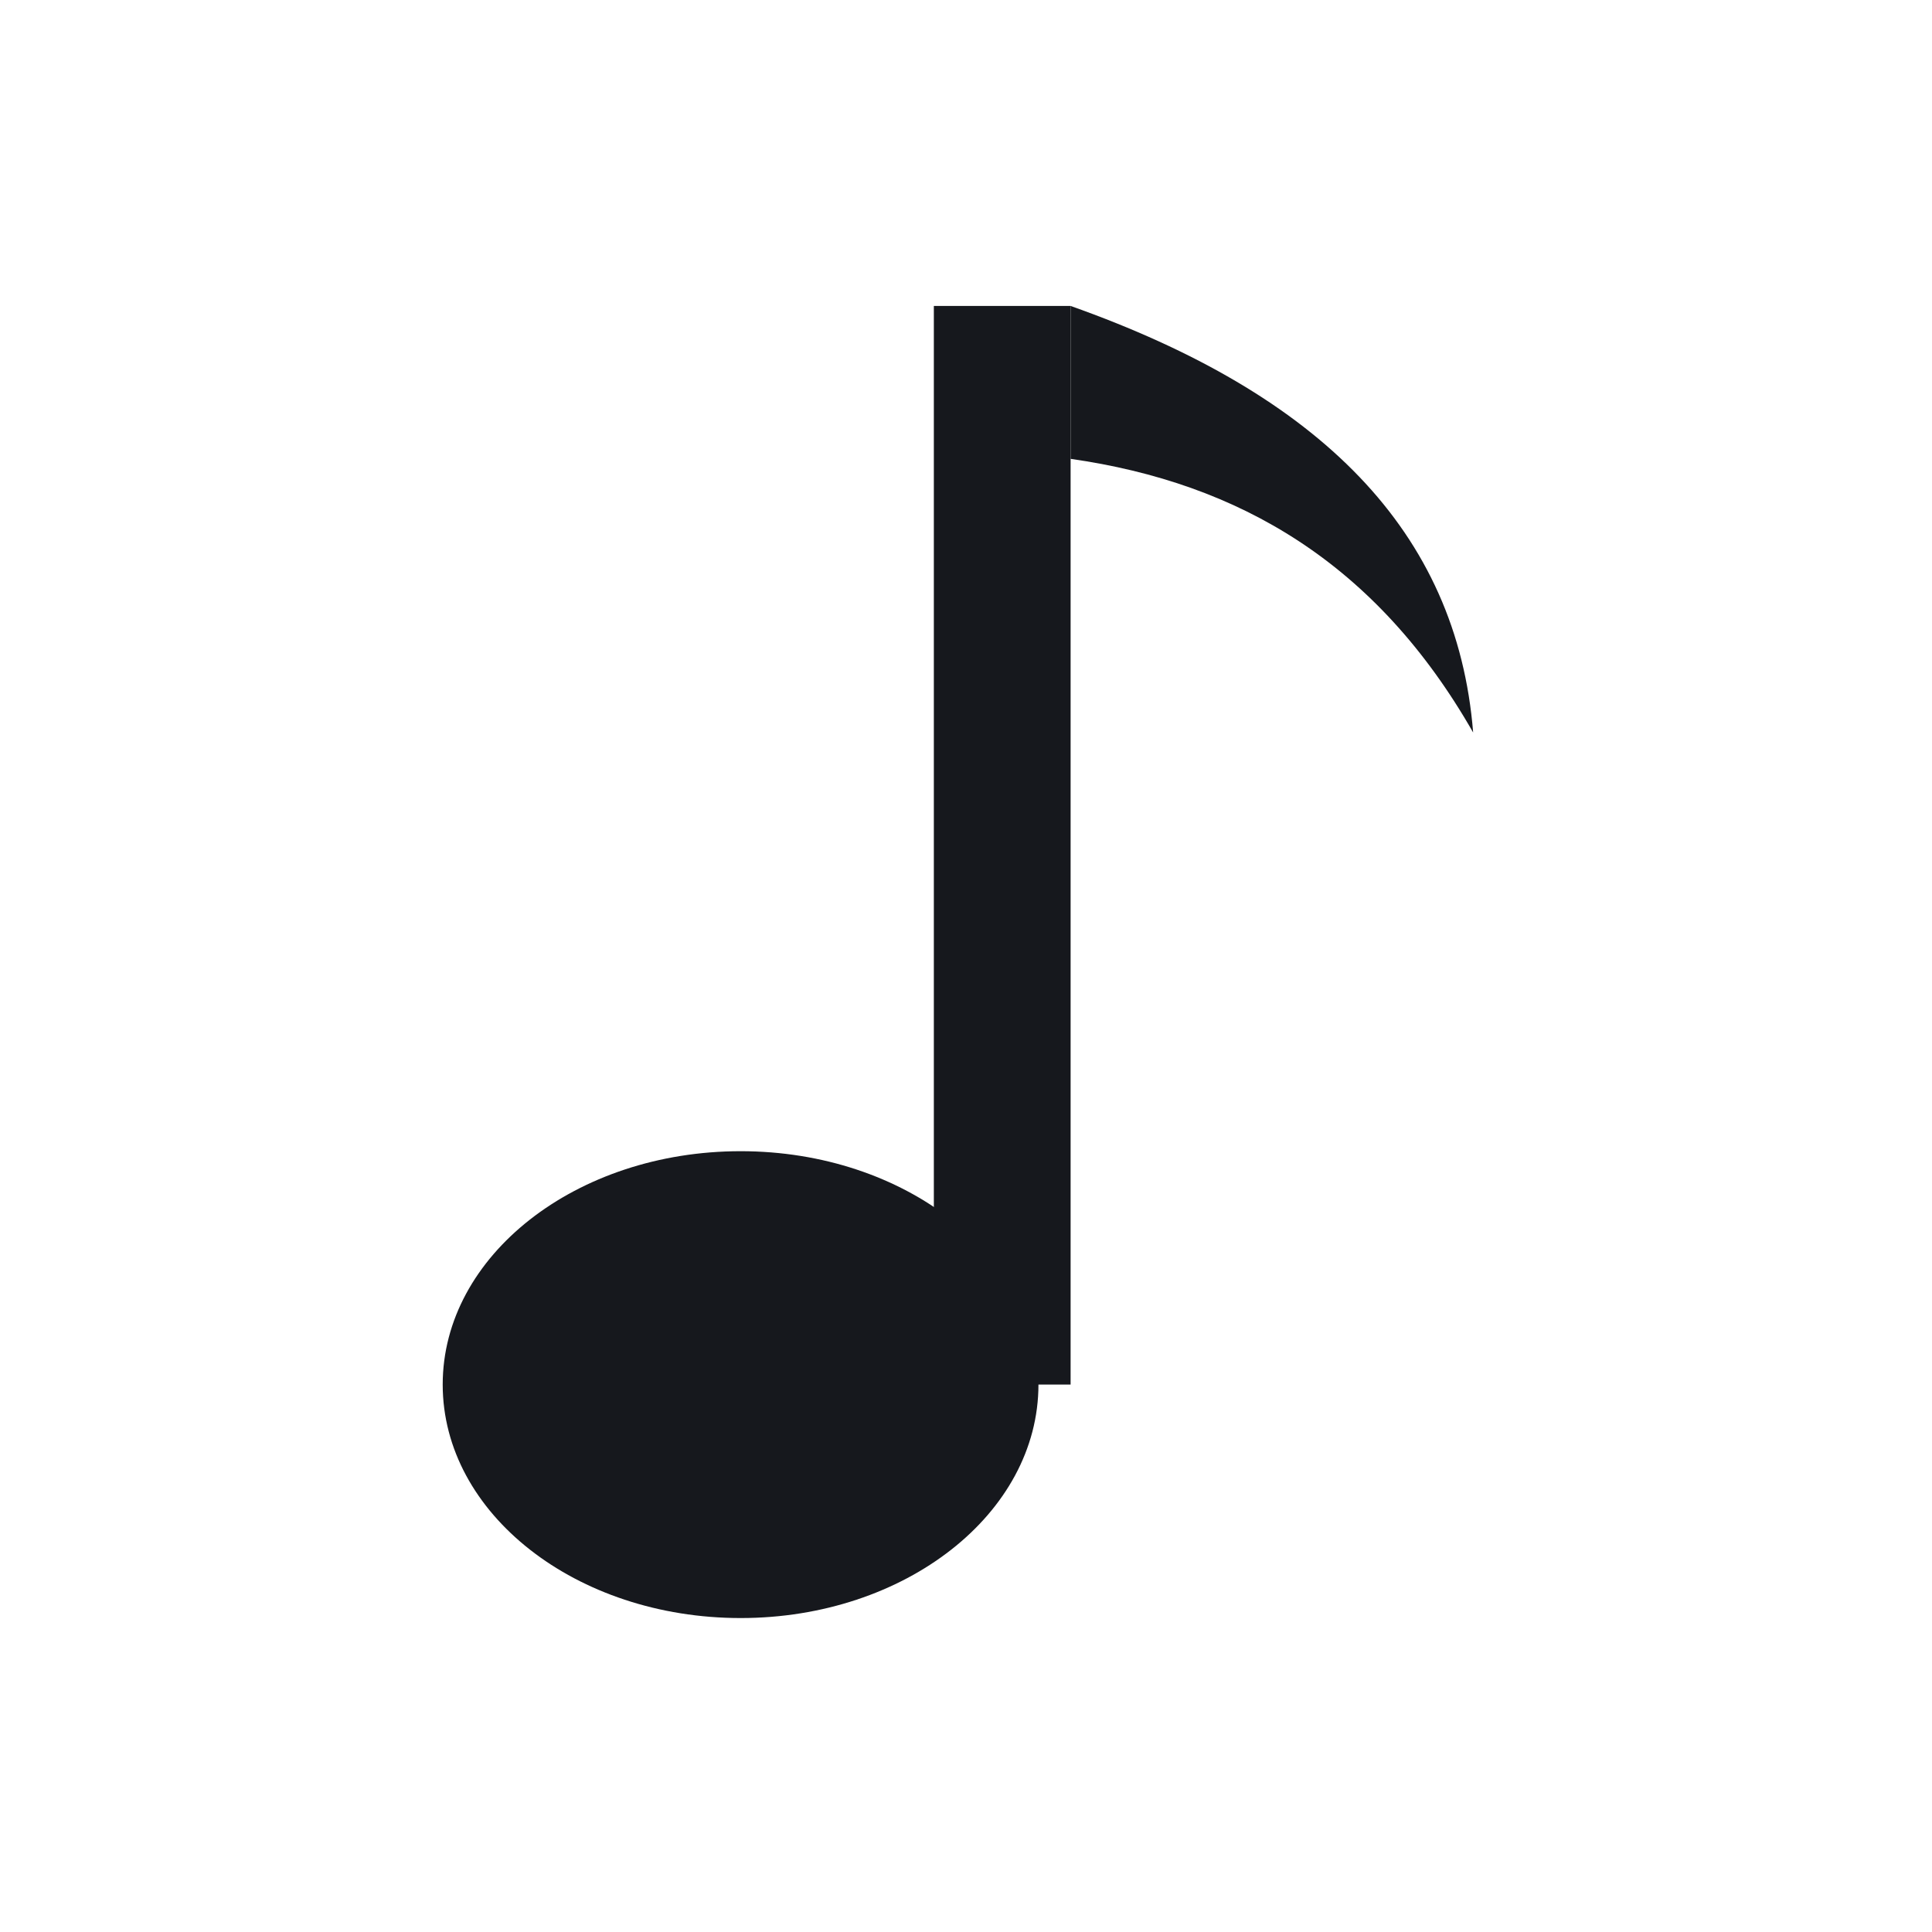
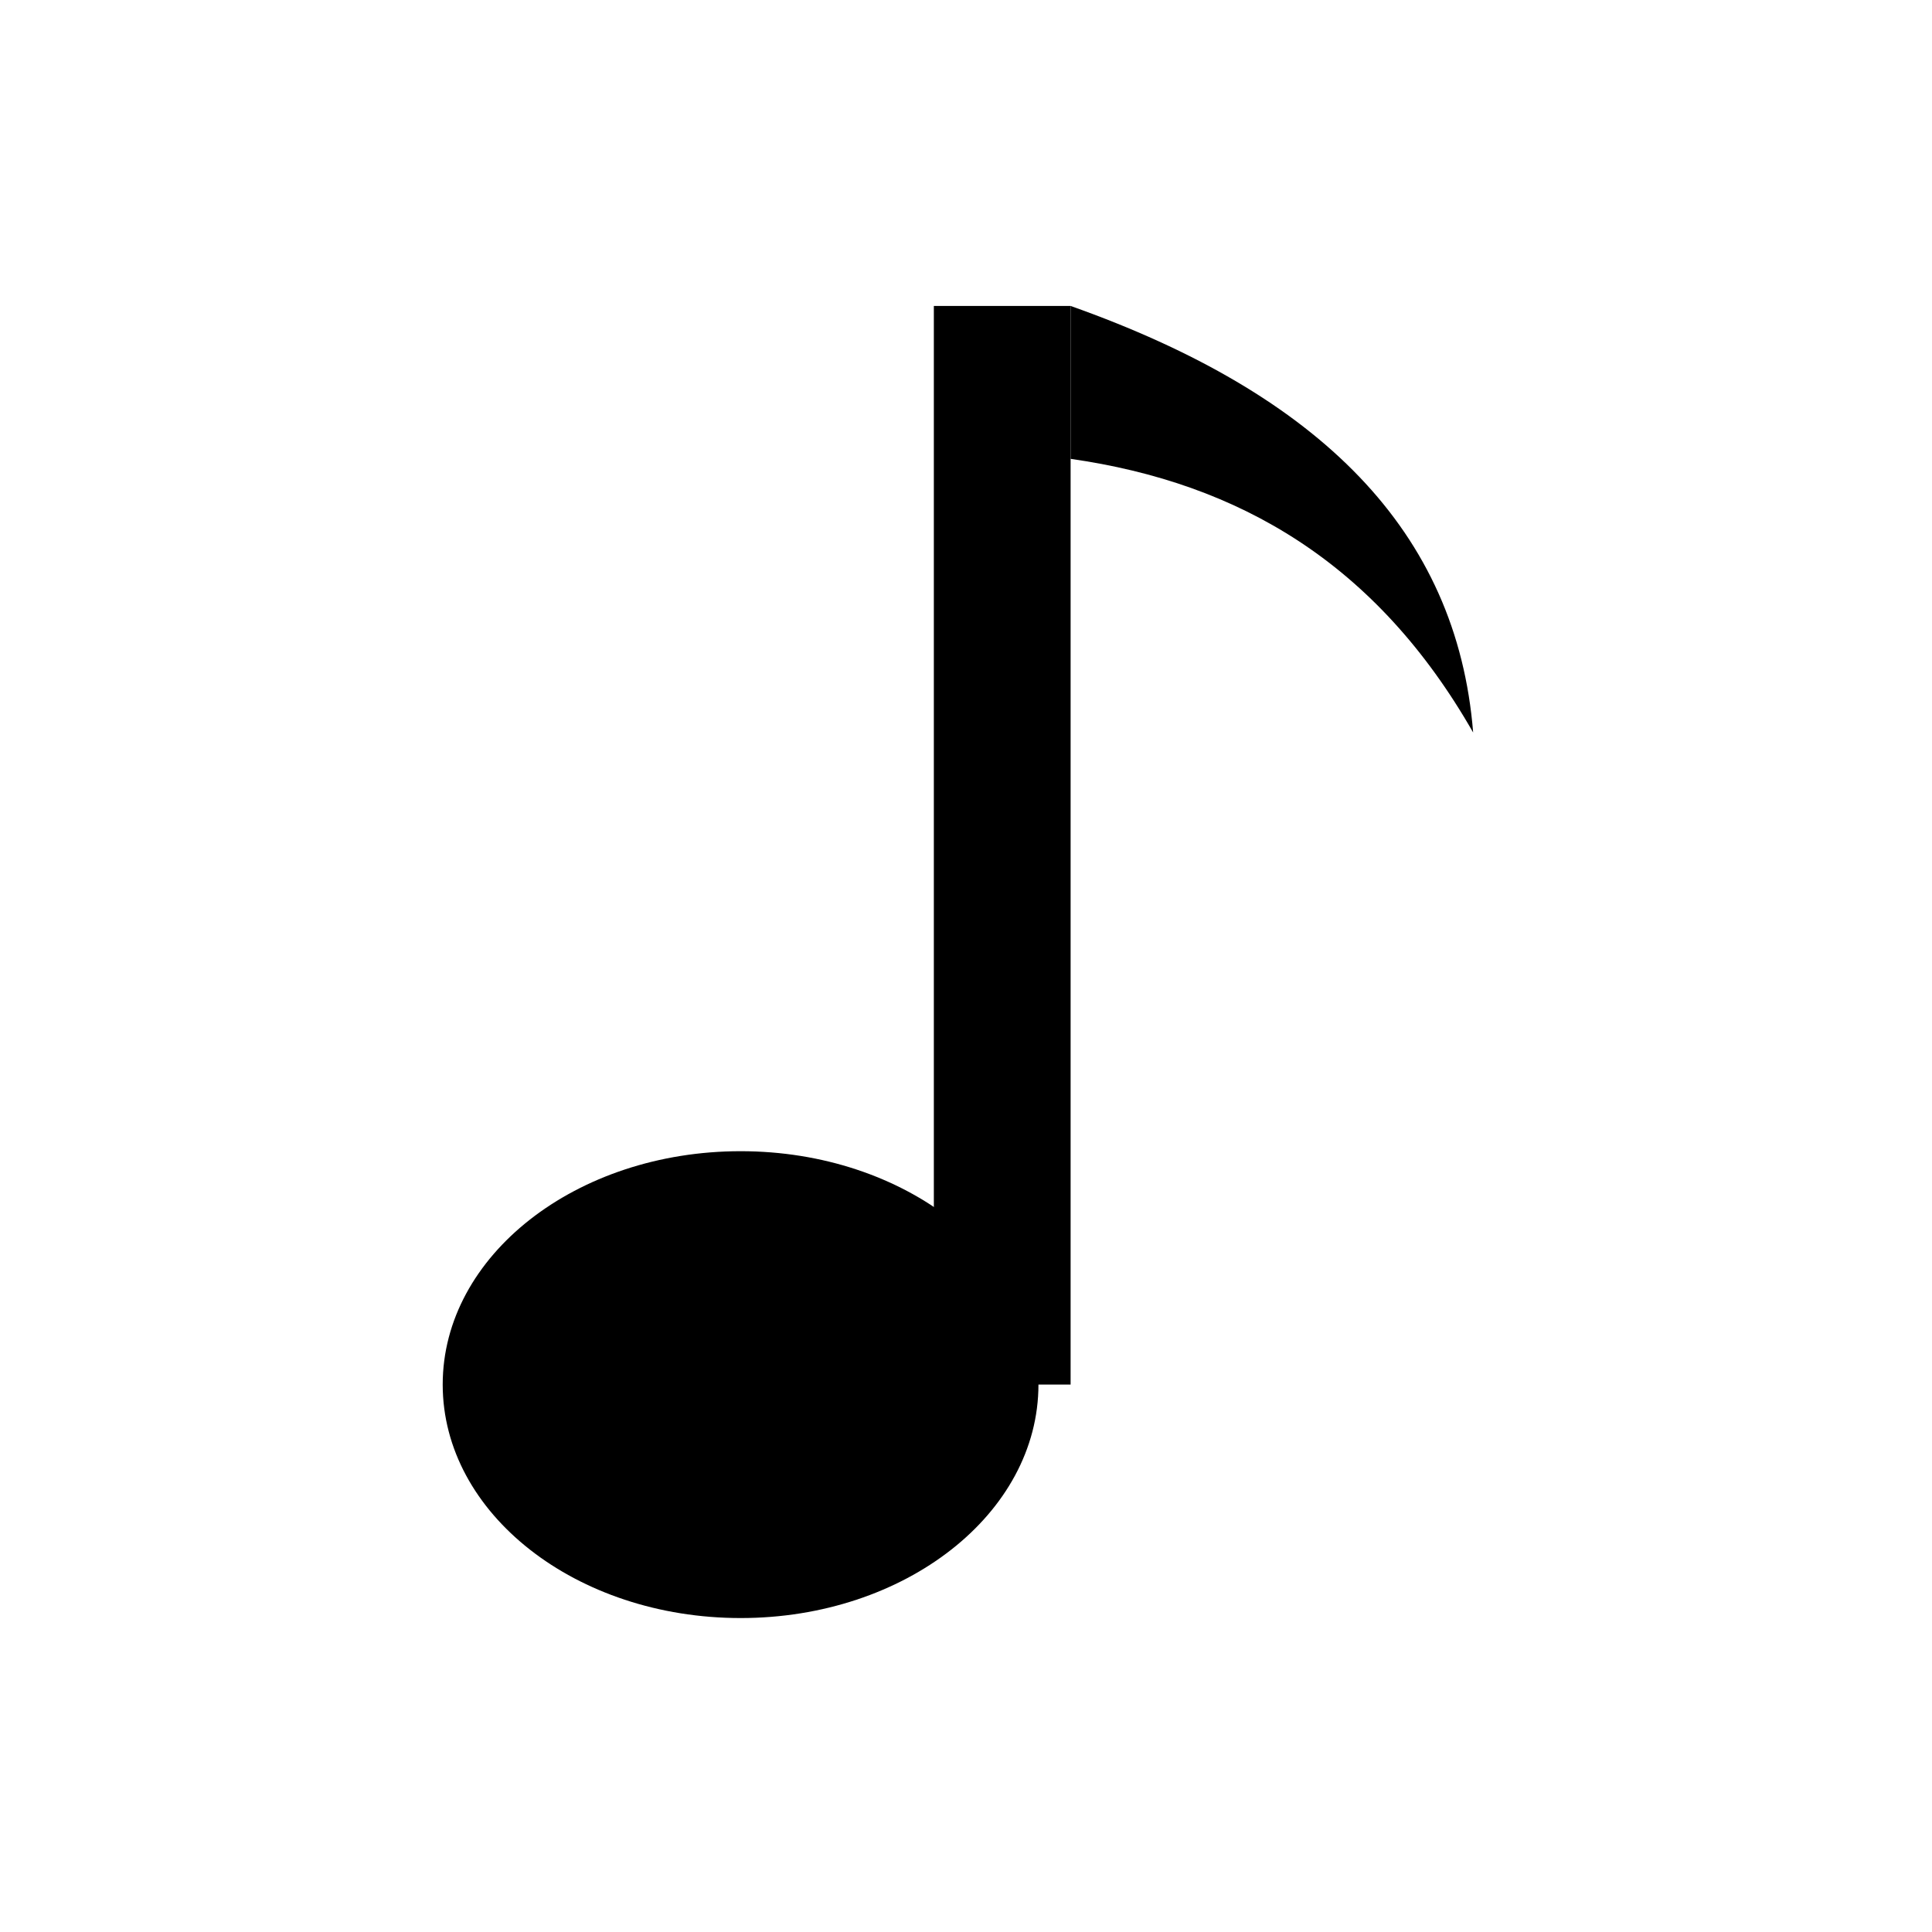
<svg xmlns="http://www.w3.org/2000/svg" width="14" height="14" viewBox="0 0 14 14" fill="none">
-   <path d="M5.367 11.725C6.559 11.725 7.525 10.968 7.525 10.033C7.525 9.099 6.559 8.342 5.367 8.342C4.175 8.342 3.208 9.099 3.208 10.033C3.208 10.968 4.175 11.725 5.367 11.725Z" fill="#16181D" />
-   <path d="M7.758 2.217H6.767V10.033H7.758V2.217Z" fill="#16181D" />
-   <path d="M7.758 2.217C9.567 2.858 10.558 3.85 10.675 5.308C9.975 4.083 8.983 3.5 7.758 3.325V2.217Z" fill="#16181D" />
+   <path d="M5.367 11.725C6.559 11.725 7.525 10.968 7.525 10.033C7.525 9.099 6.559 8.342 5.367 8.342C4.175 8.342 3.208 9.099 3.208 10.033C3.208 10.968 4.175 11.725 5.367 11.725Z" fill="currentColor" />
+   <path d="M7.758 2.217H6.767V10.033H7.758V2.217Z" fill="currentColor" />
+   <path d="M7.758 2.217C9.567 2.858 10.558 3.85 10.675 5.308C9.975 4.083 8.983 3.5 7.758 3.325V2.217Z" fill="currentColor" />
</svg>
